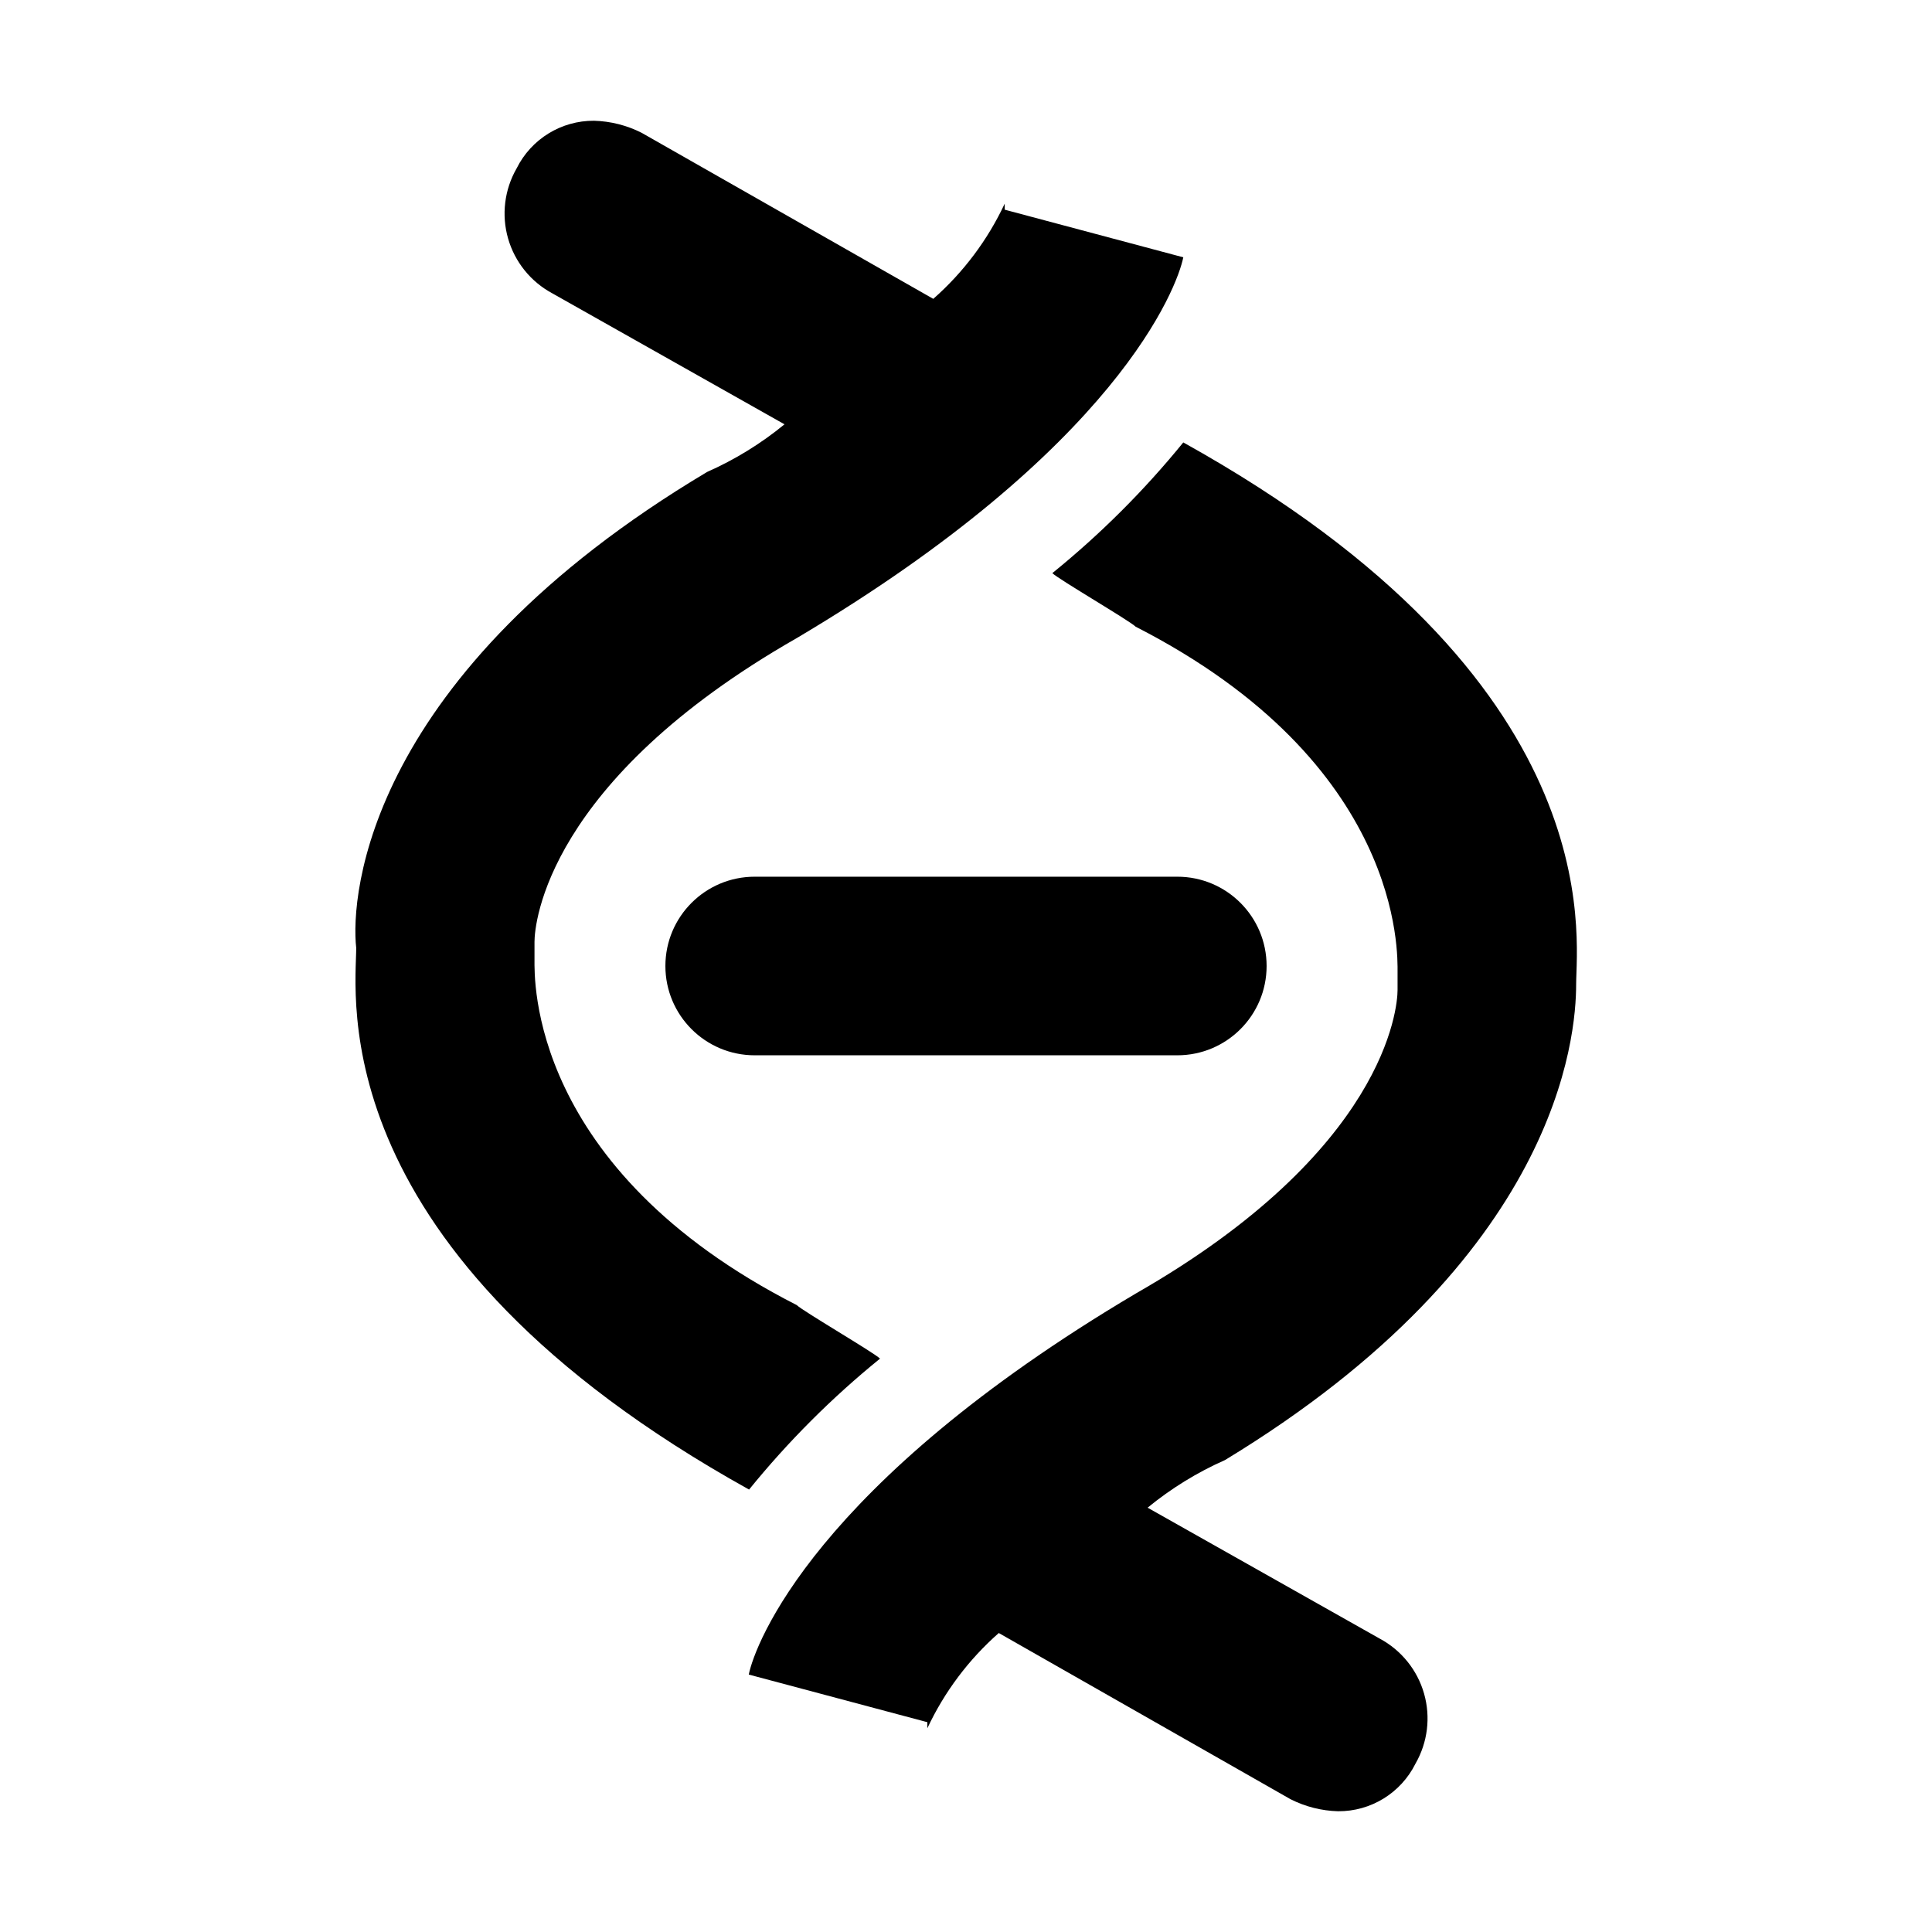
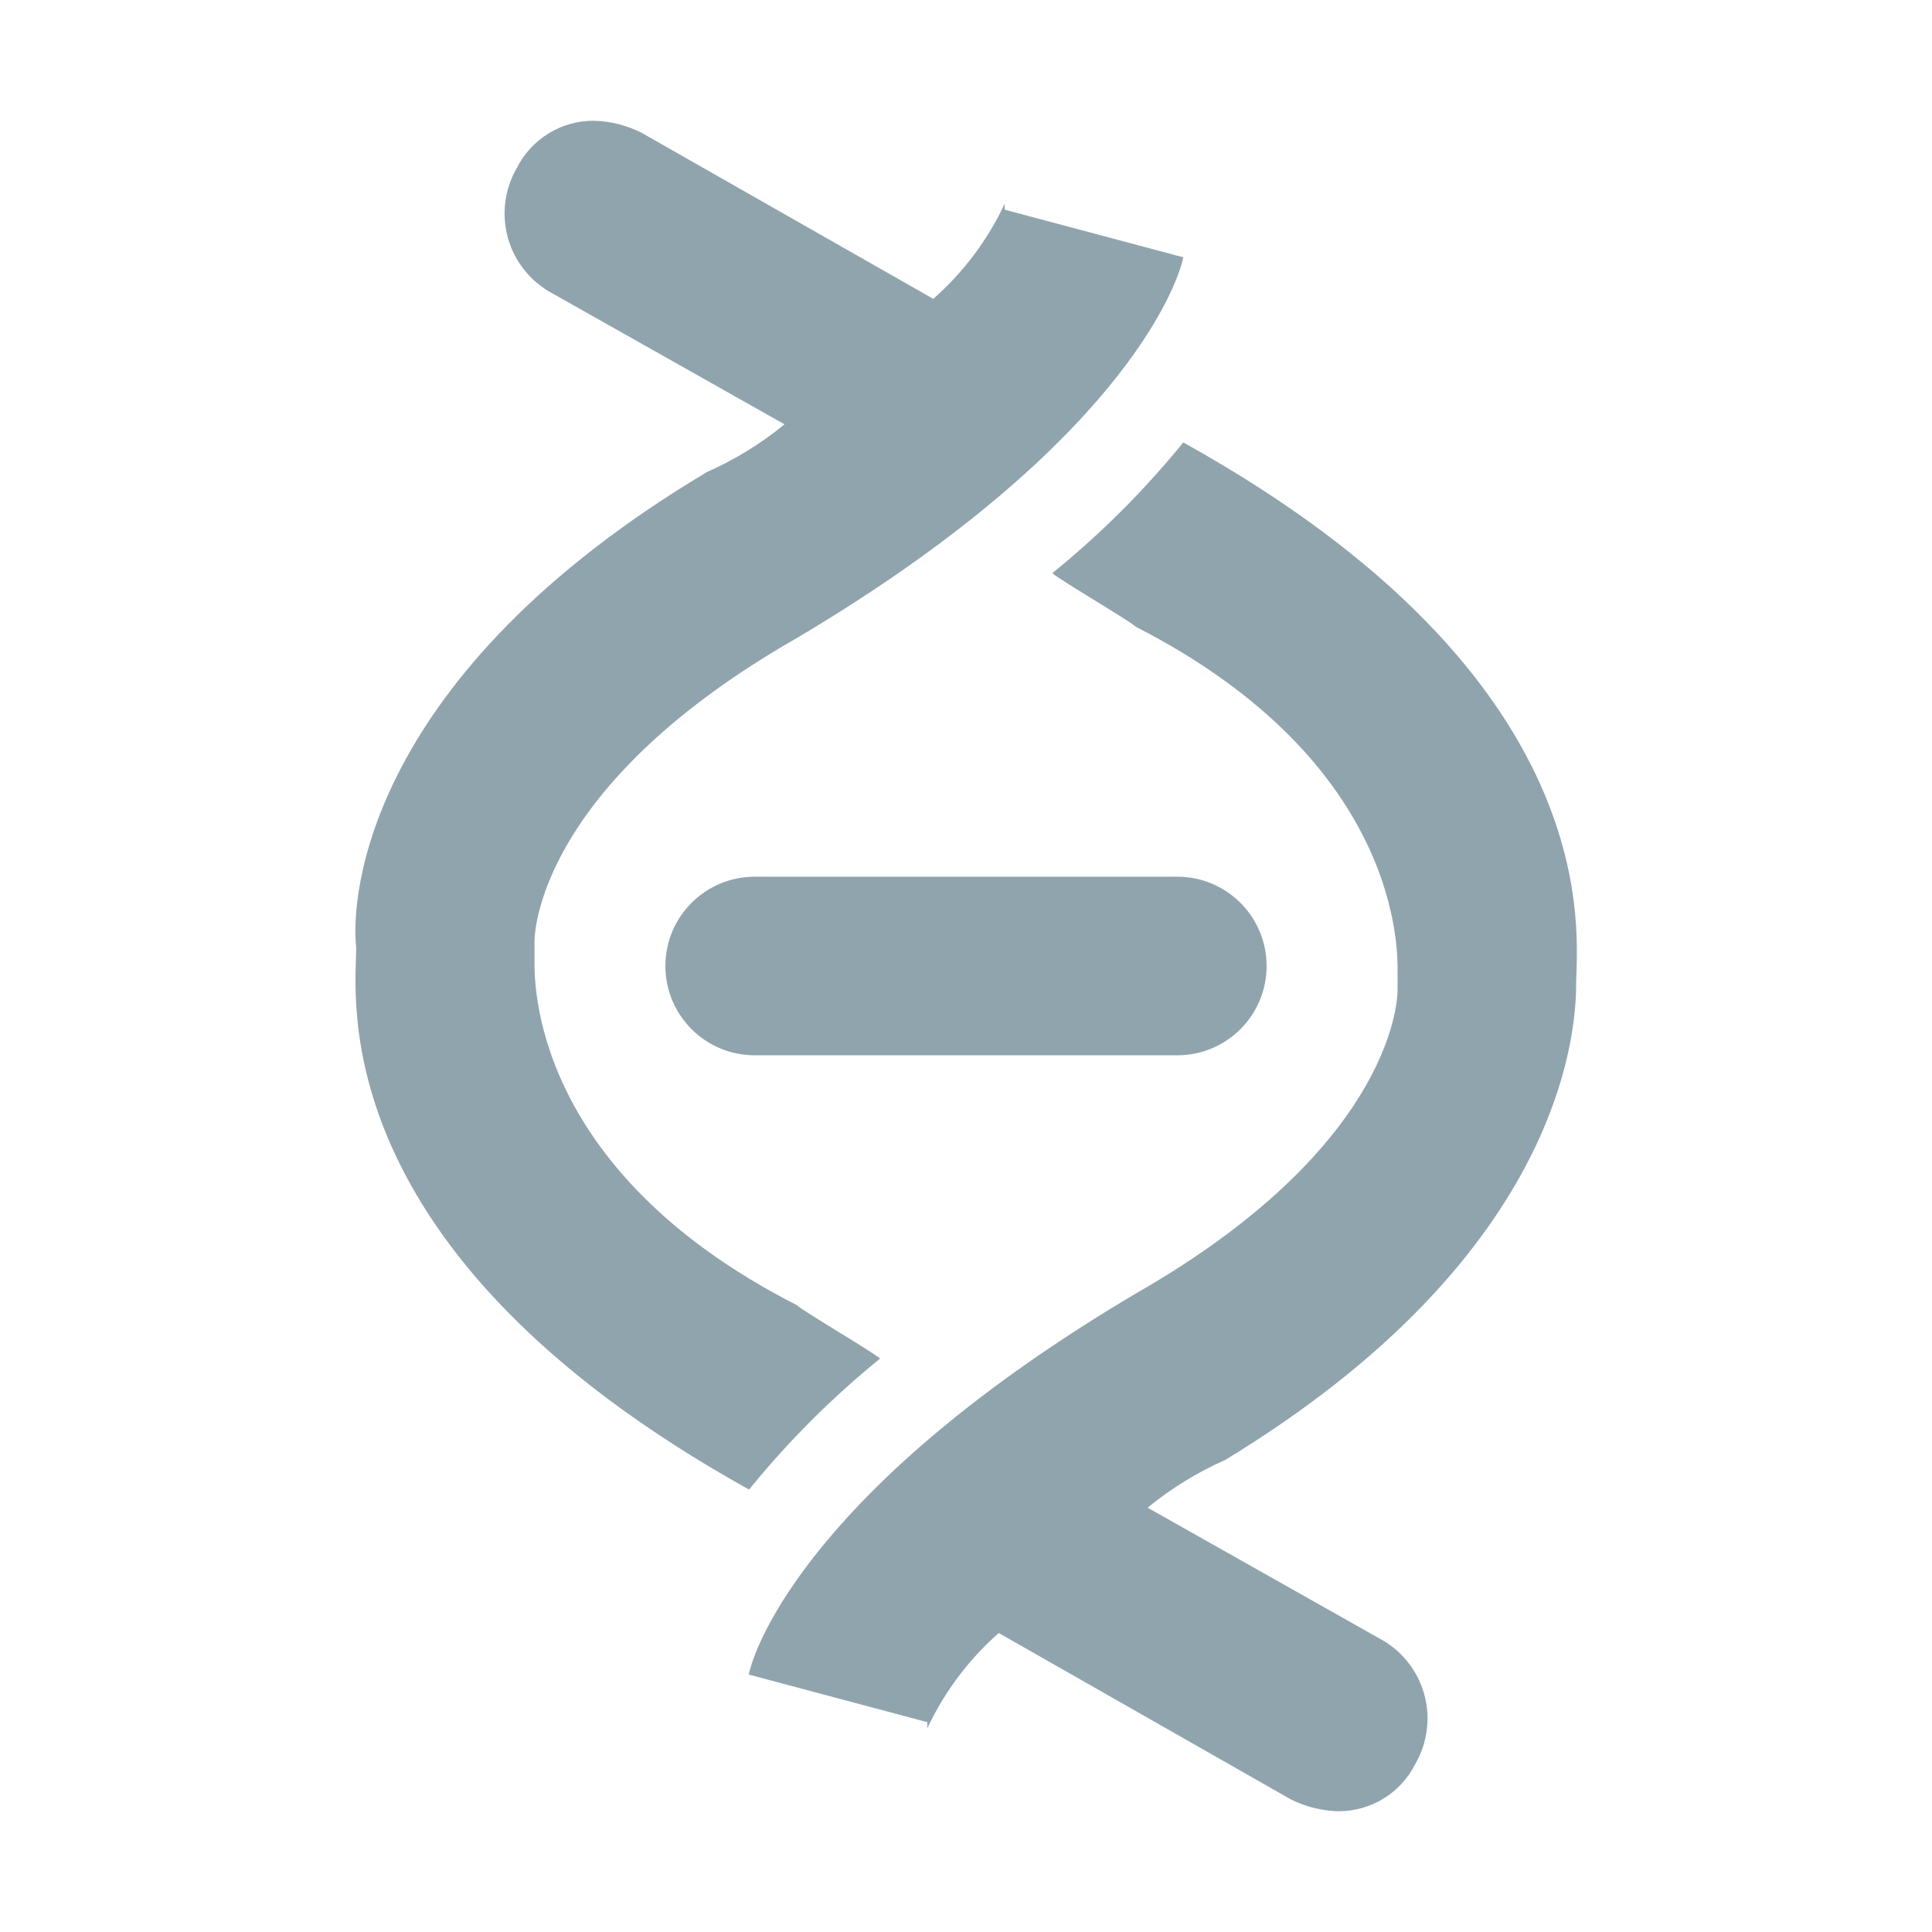
<svg xmlns="http://www.w3.org/2000/svg" viewBox="0 0 32 32" width="16px" height="16px">
-   <g fill="#000" data-themed="true" data-iconColor="Perforce Helix Ignore">
+   <g fill="#90a4ae" data-themed="true" data-iconColor="Perforce Helix Ignore">
    <path d="M19.5,17.479h-7a1.479,1.479,0,1,1,0-2.958h7a1.479,1.479,0,0,1,0,2.958Z" />
    <path d="M26.106,16.3c0-.789.592-5.028-6.507-8.972A14.823,14.823,0,0,1,17.43,9.493c.1.1,1.282.789,1.38.887,4.437,2.268,4.338,5.423,4.338,5.718v.3c0,.3-.2,2.662-4.338,5.028-5.324,3.155-6.31,5.817-6.408,6.31l2.958.789v.1a4.826,4.826,0,0,1,1.183-1.577L21.374,29.8a1.857,1.857,0,0,0,.789.2,1.421,1.421,0,0,0,1.282-.789,1.5,1.5,0,0,0-.592-2.07l-3.845-2.169a5.59,5.59,0,0,1,1.282-.789C25.811,20.831,26.106,17.183,26.106,16.3Z" />
    <path d="M5.9,15.7c0,.789-.592,5.028,6.507,8.972a14.823,14.823,0,0,1,2.169-2.169c-.1-.1-1.282-.789-1.38-.887C8.754,19.352,8.853,16.2,8.853,15.9v-.3c0-.3.2-2.662,4.338-5.028,5.324-3.155,6.31-5.817,6.408-6.31l-2.958-.789v-.1a4.826,4.826,0,0,1-1.183,1.577L10.628,2.2A1.857,1.857,0,0,0,9.839,2a1.421,1.421,0,0,0-1.282.789,1.5,1.5,0,0,0,.592,2.07l3.845,2.169a5.59,5.59,0,0,1-1.282.789C6.092,11.169,5.8,14.817,5.9,15.7Z" />
  </g>
</svg>
